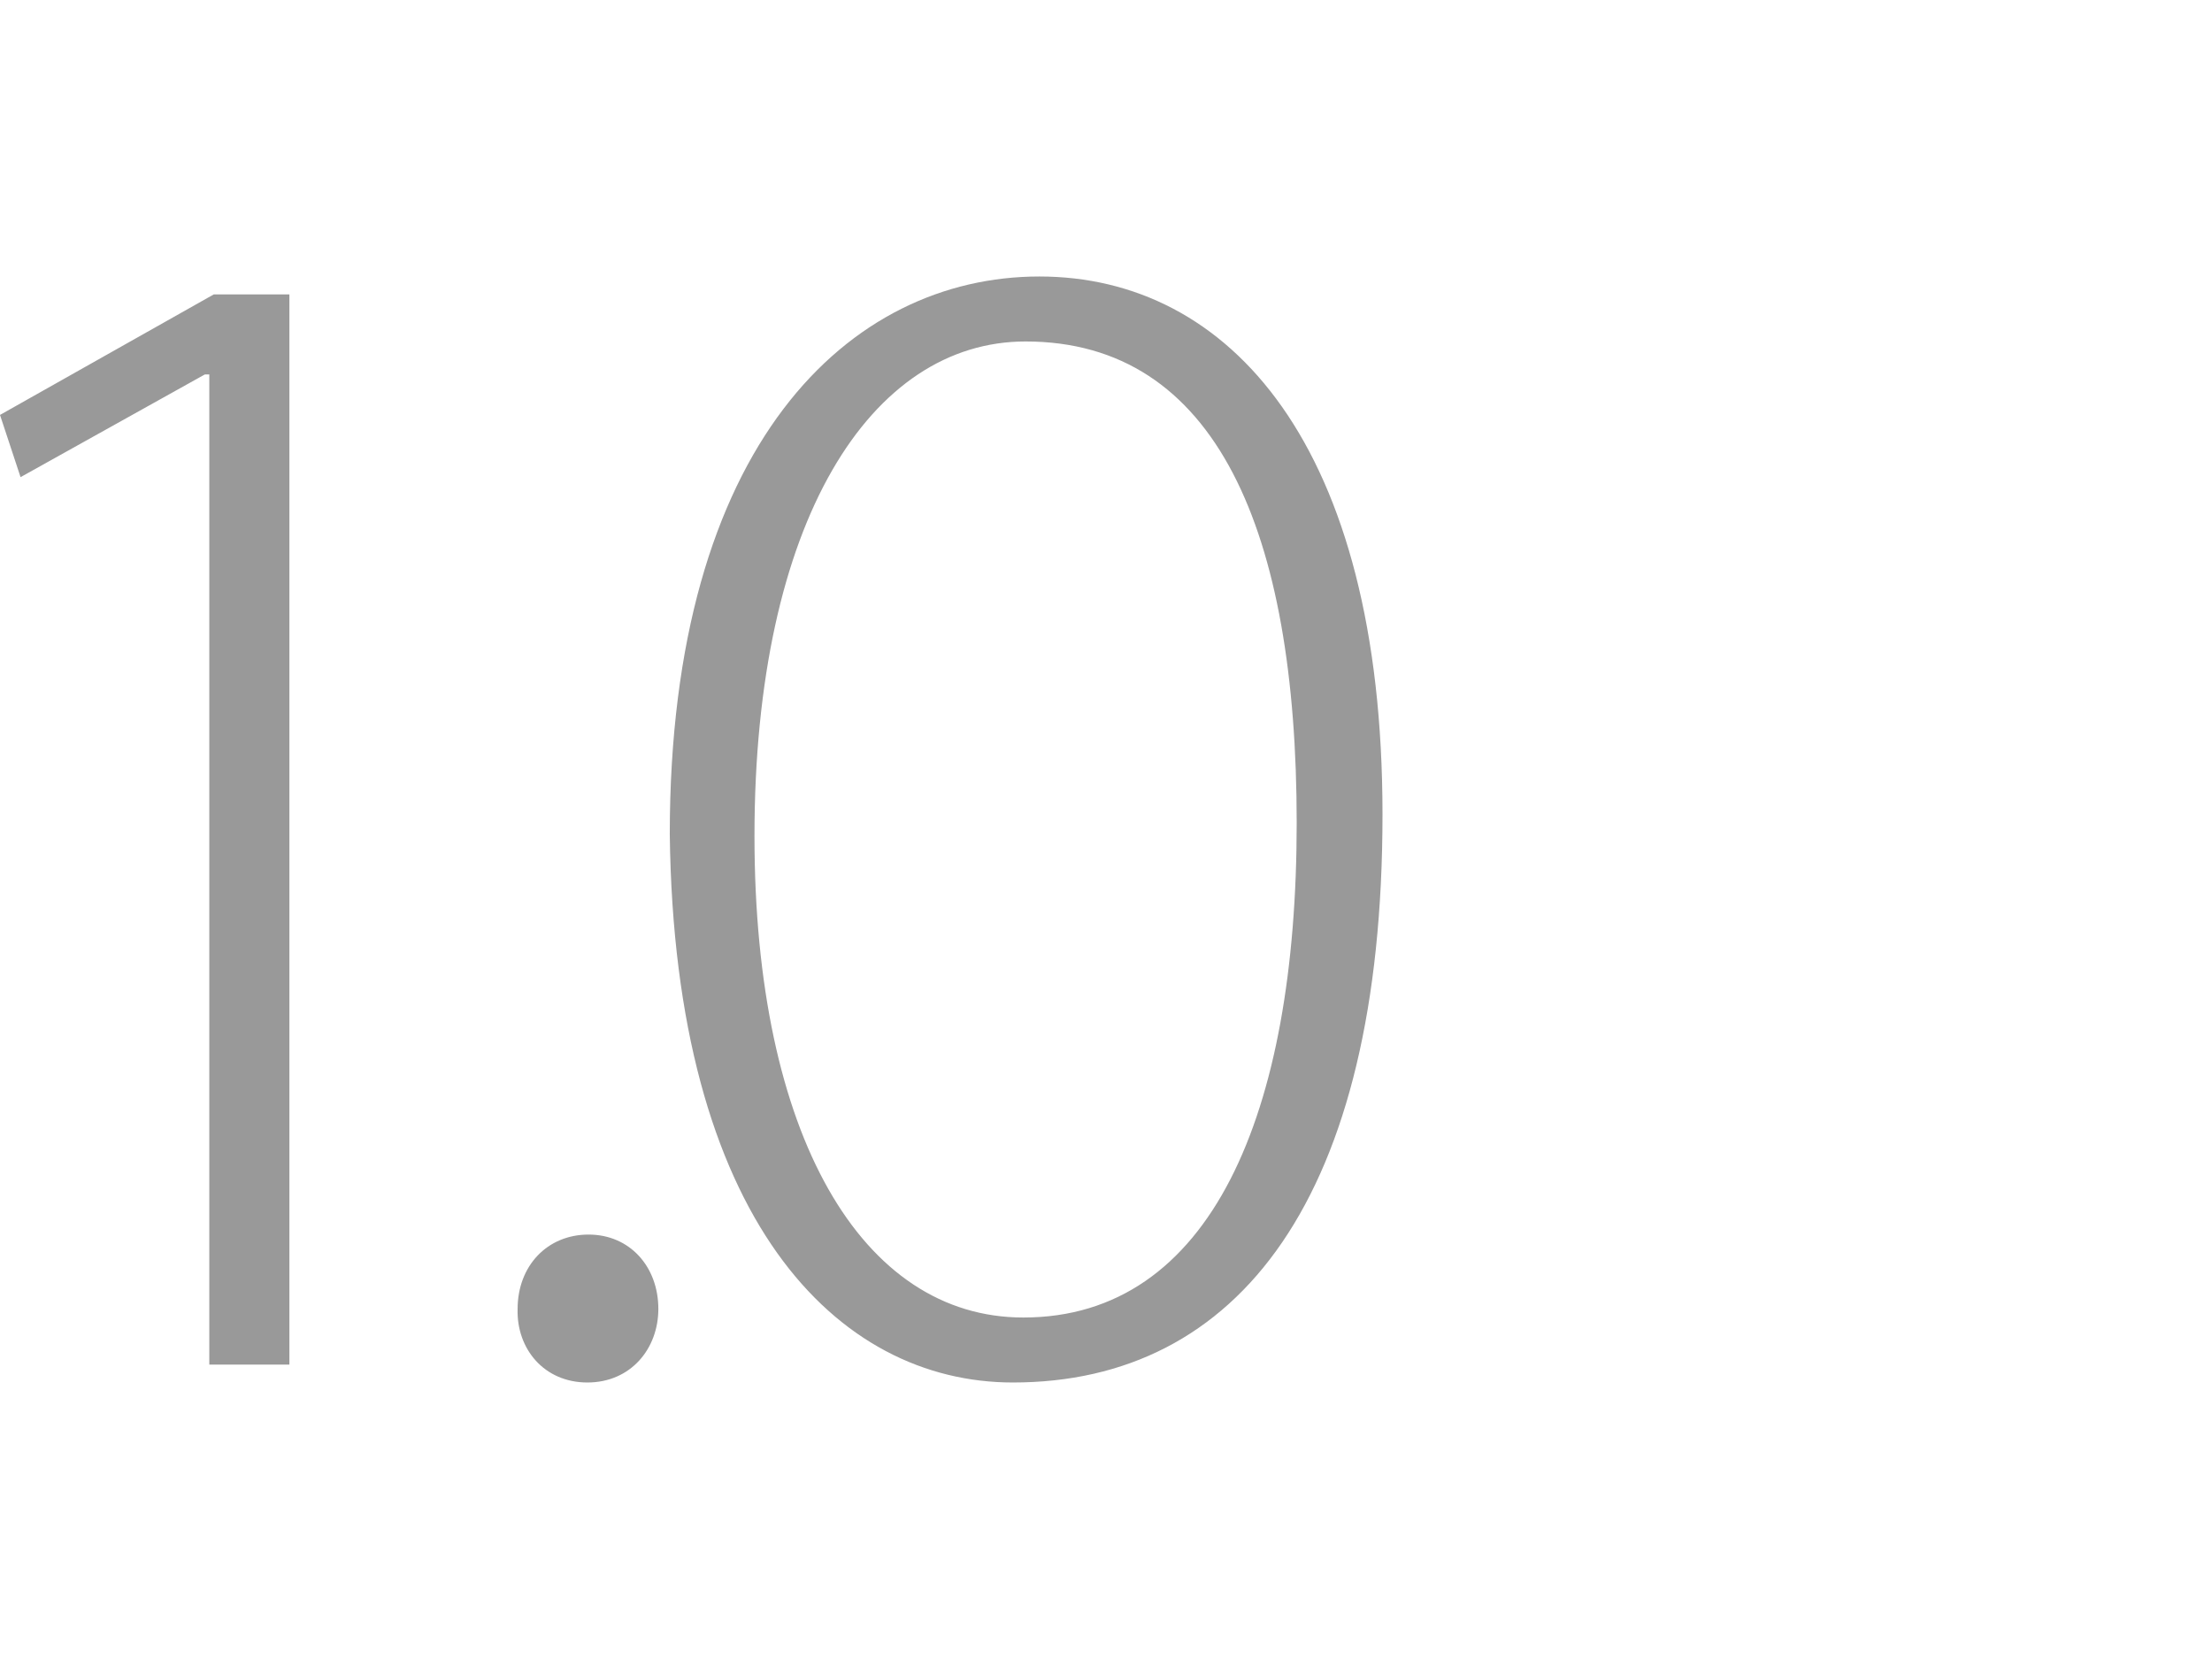
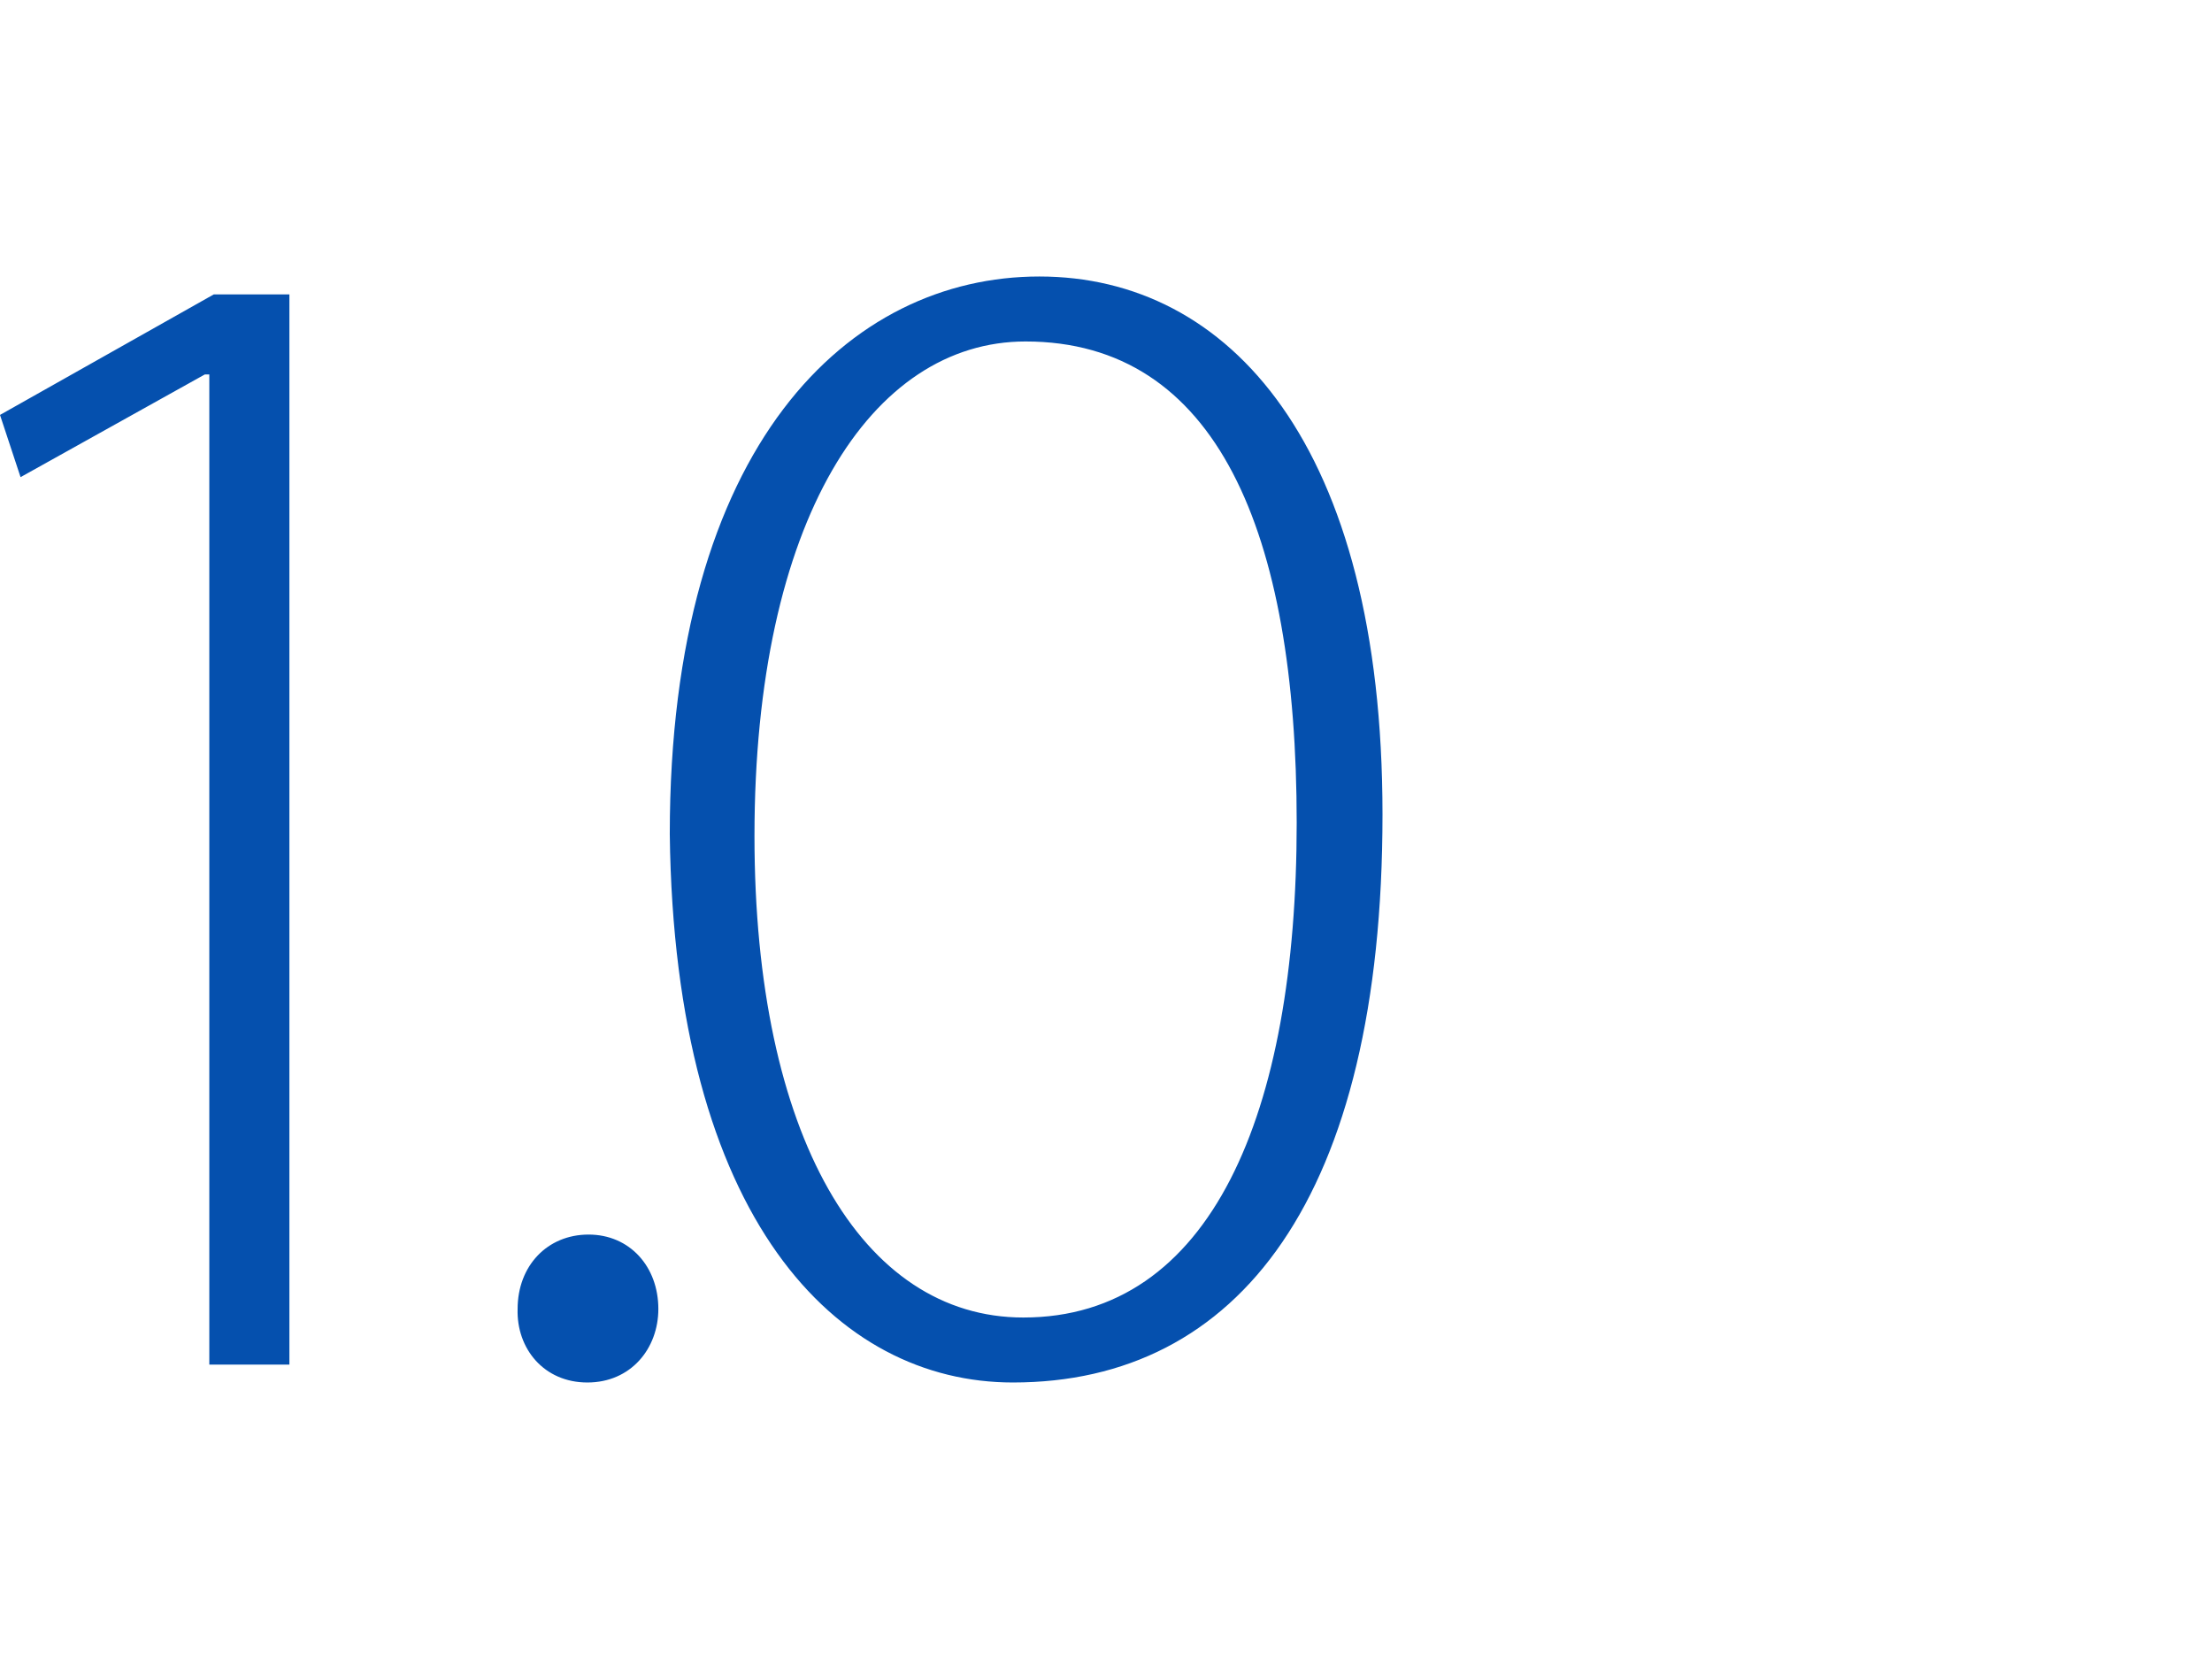
<svg xmlns="http://www.w3.org/2000/svg" viewBox="-489.587 -2834.086 24 18">
-   <path d="m-487.328-2830.023h-.037l-1.999 1.114-.223-.675 2.32-1.308h.82v11.612h-.869v-10.743zm3.357 10.14c0-.47.323-.808.77-.808.446 0 .757.347.757.807 0 .43-.298.798-.77.798s-.77-.368-.757-.798zm9.384-5.367c0 4.16-1.564 6.164-4.01 6.164-1.91 0-3.673-1.769-3.723-5.949 0-4.232 1.949-6.051 4.01-6.051 2.06 0 3.723 1.83 3.723 5.836zm-6.814.235c0 3.25 1.166 5.224 2.917 5.224 2.035 0 2.966-2.208 2.966-5.367 0-3.158-.869-5.223-2.942-5.223-1.675 0-2.941 1.942-2.941 5.366z" fill="#999" />
+   <path d="m-487.328-2830.023h-.037l-1.999 1.114-.223-.675 2.32-1.308h.82v11.612h-.869v-10.743zm3.357 10.14c0-.47.323-.808.77-.808.446 0 .757.347.757.807 0 .43-.298.798-.77.798s-.77-.368-.757-.798zm9.384-5.367c0 4.16-1.564 6.164-4.01 6.164-1.91 0-3.673-1.769-3.723-5.949 0-4.232 1.949-6.051 4.01-6.051 2.06 0 3.723 1.83 3.723 5.836zm-6.814.235c0 3.25 1.166 5.224 2.917 5.224 2.035 0 2.966-2.208 2.966-5.367 0-3.158-.869-5.223-2.942-5.223-1.675 0-2.941 1.942-2.941 5.366z" fill="#0550ae" />
</svg>
